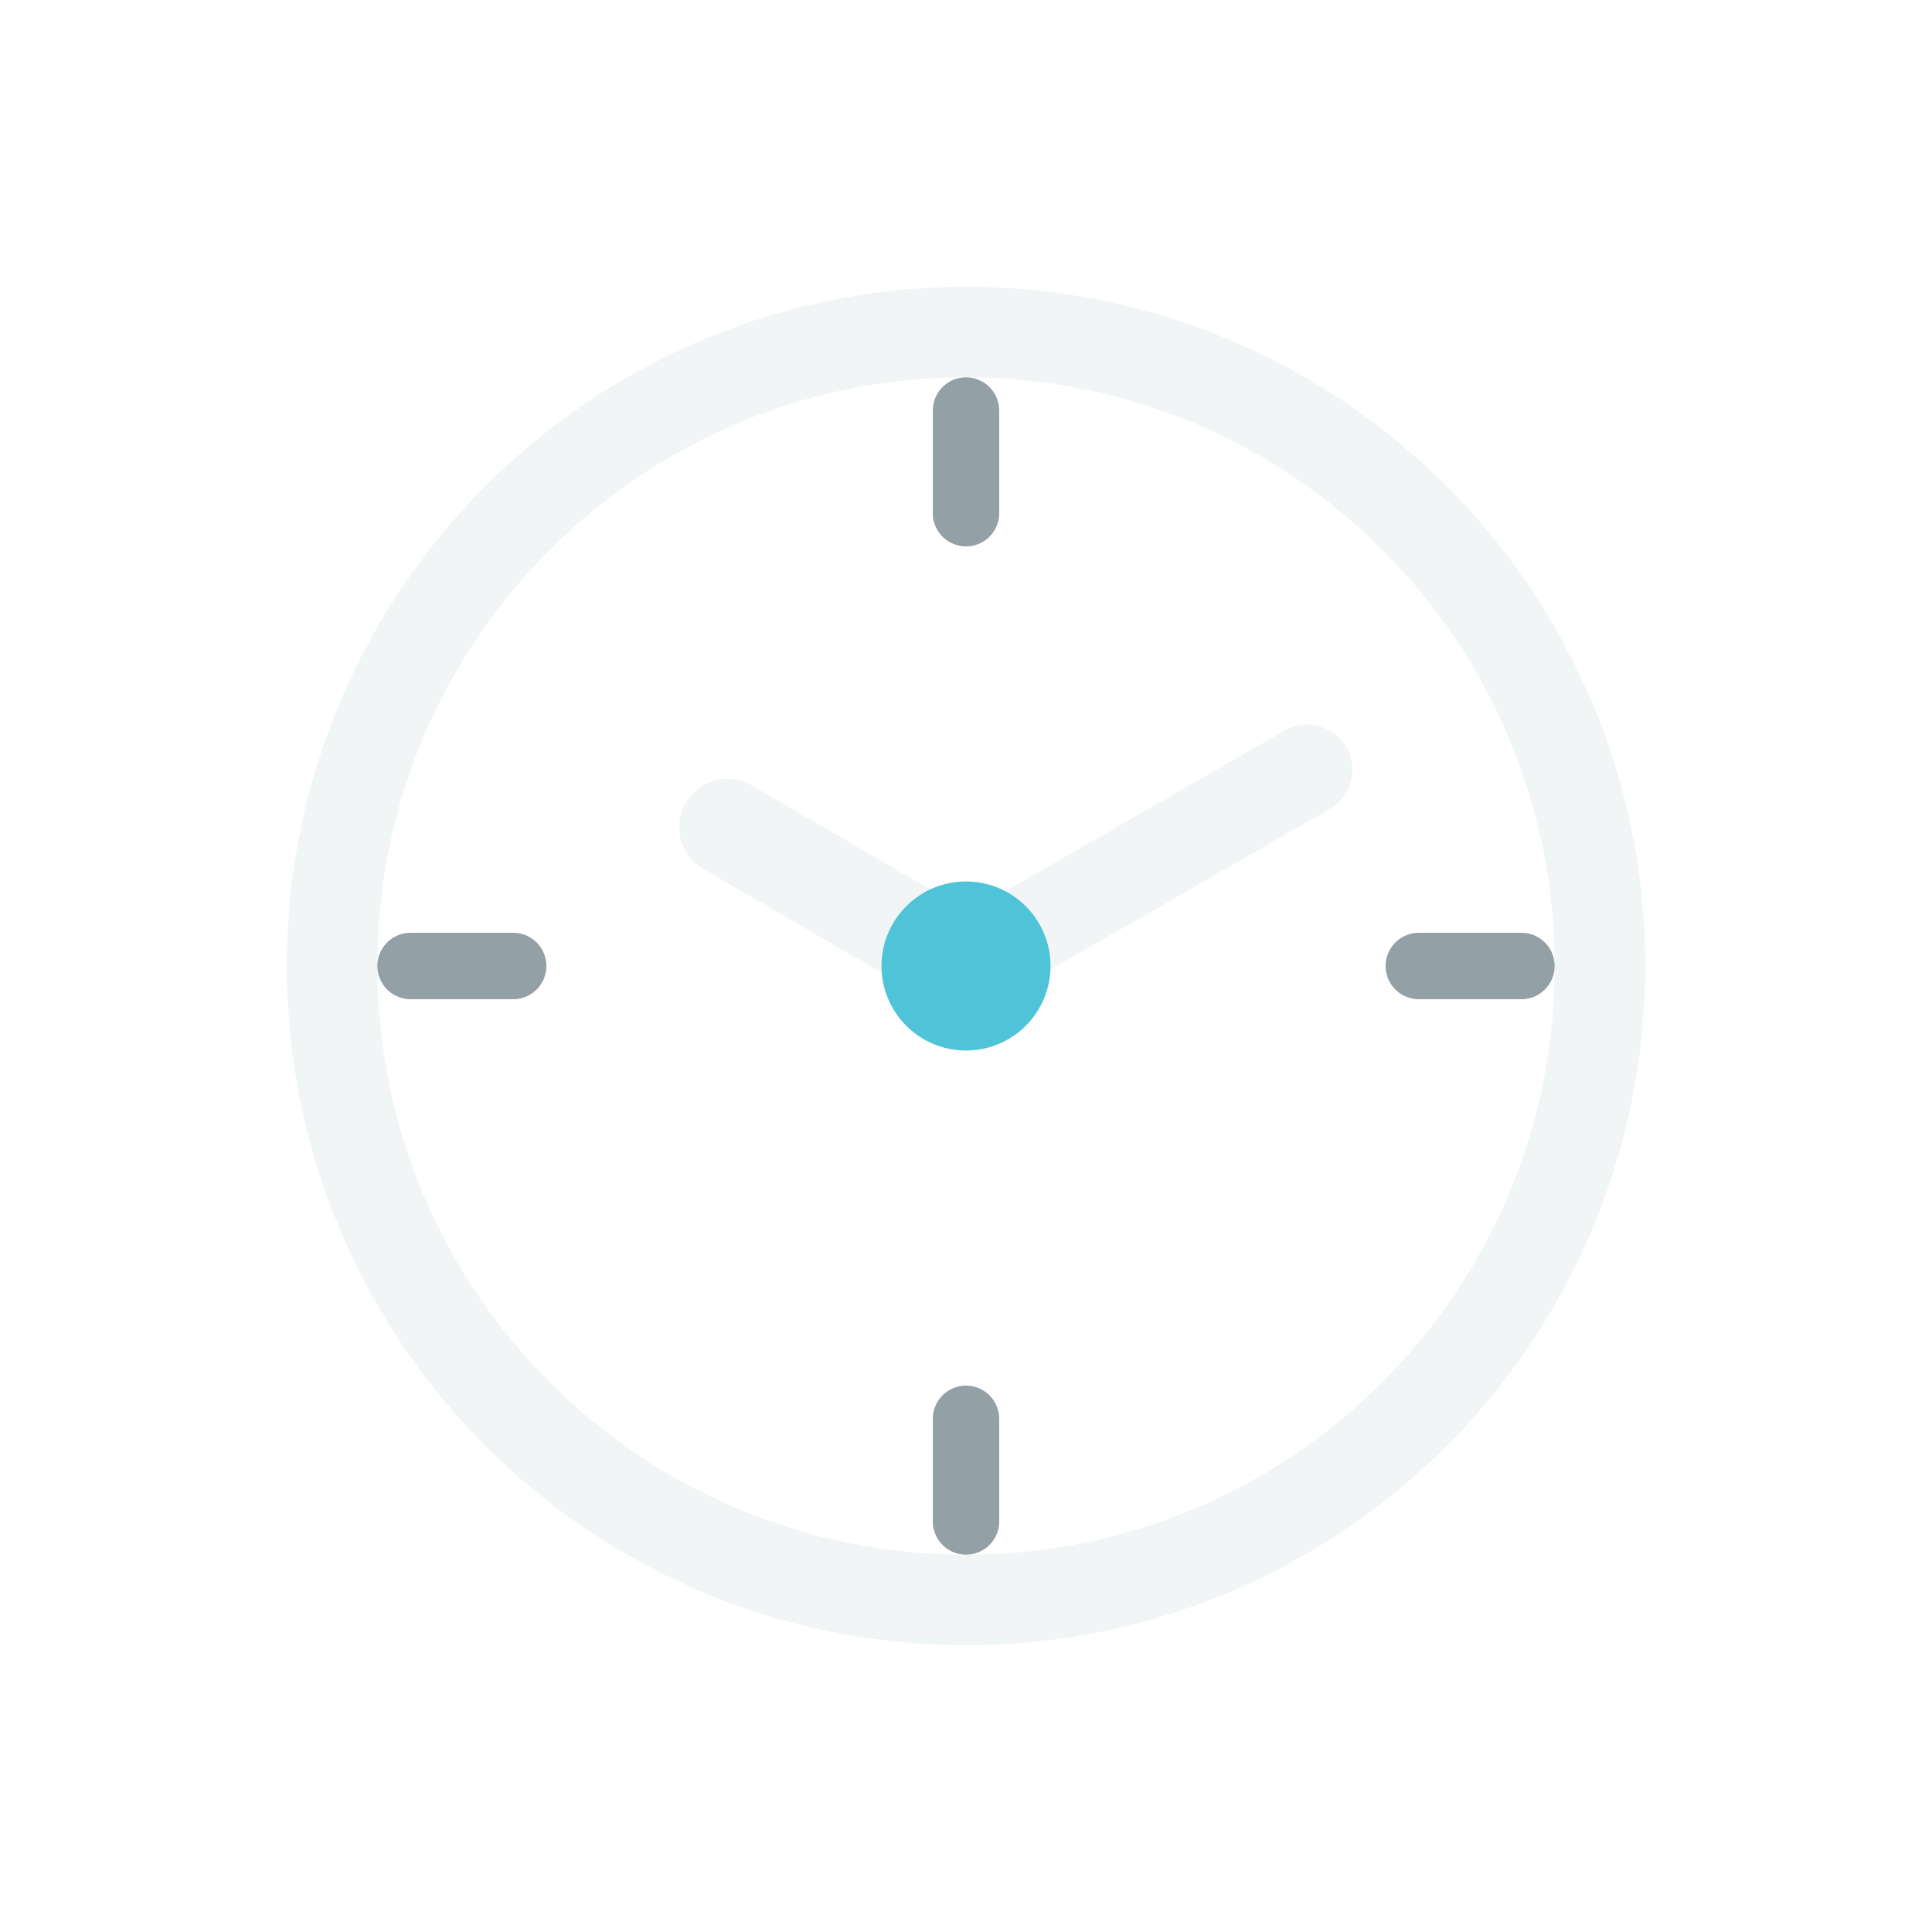
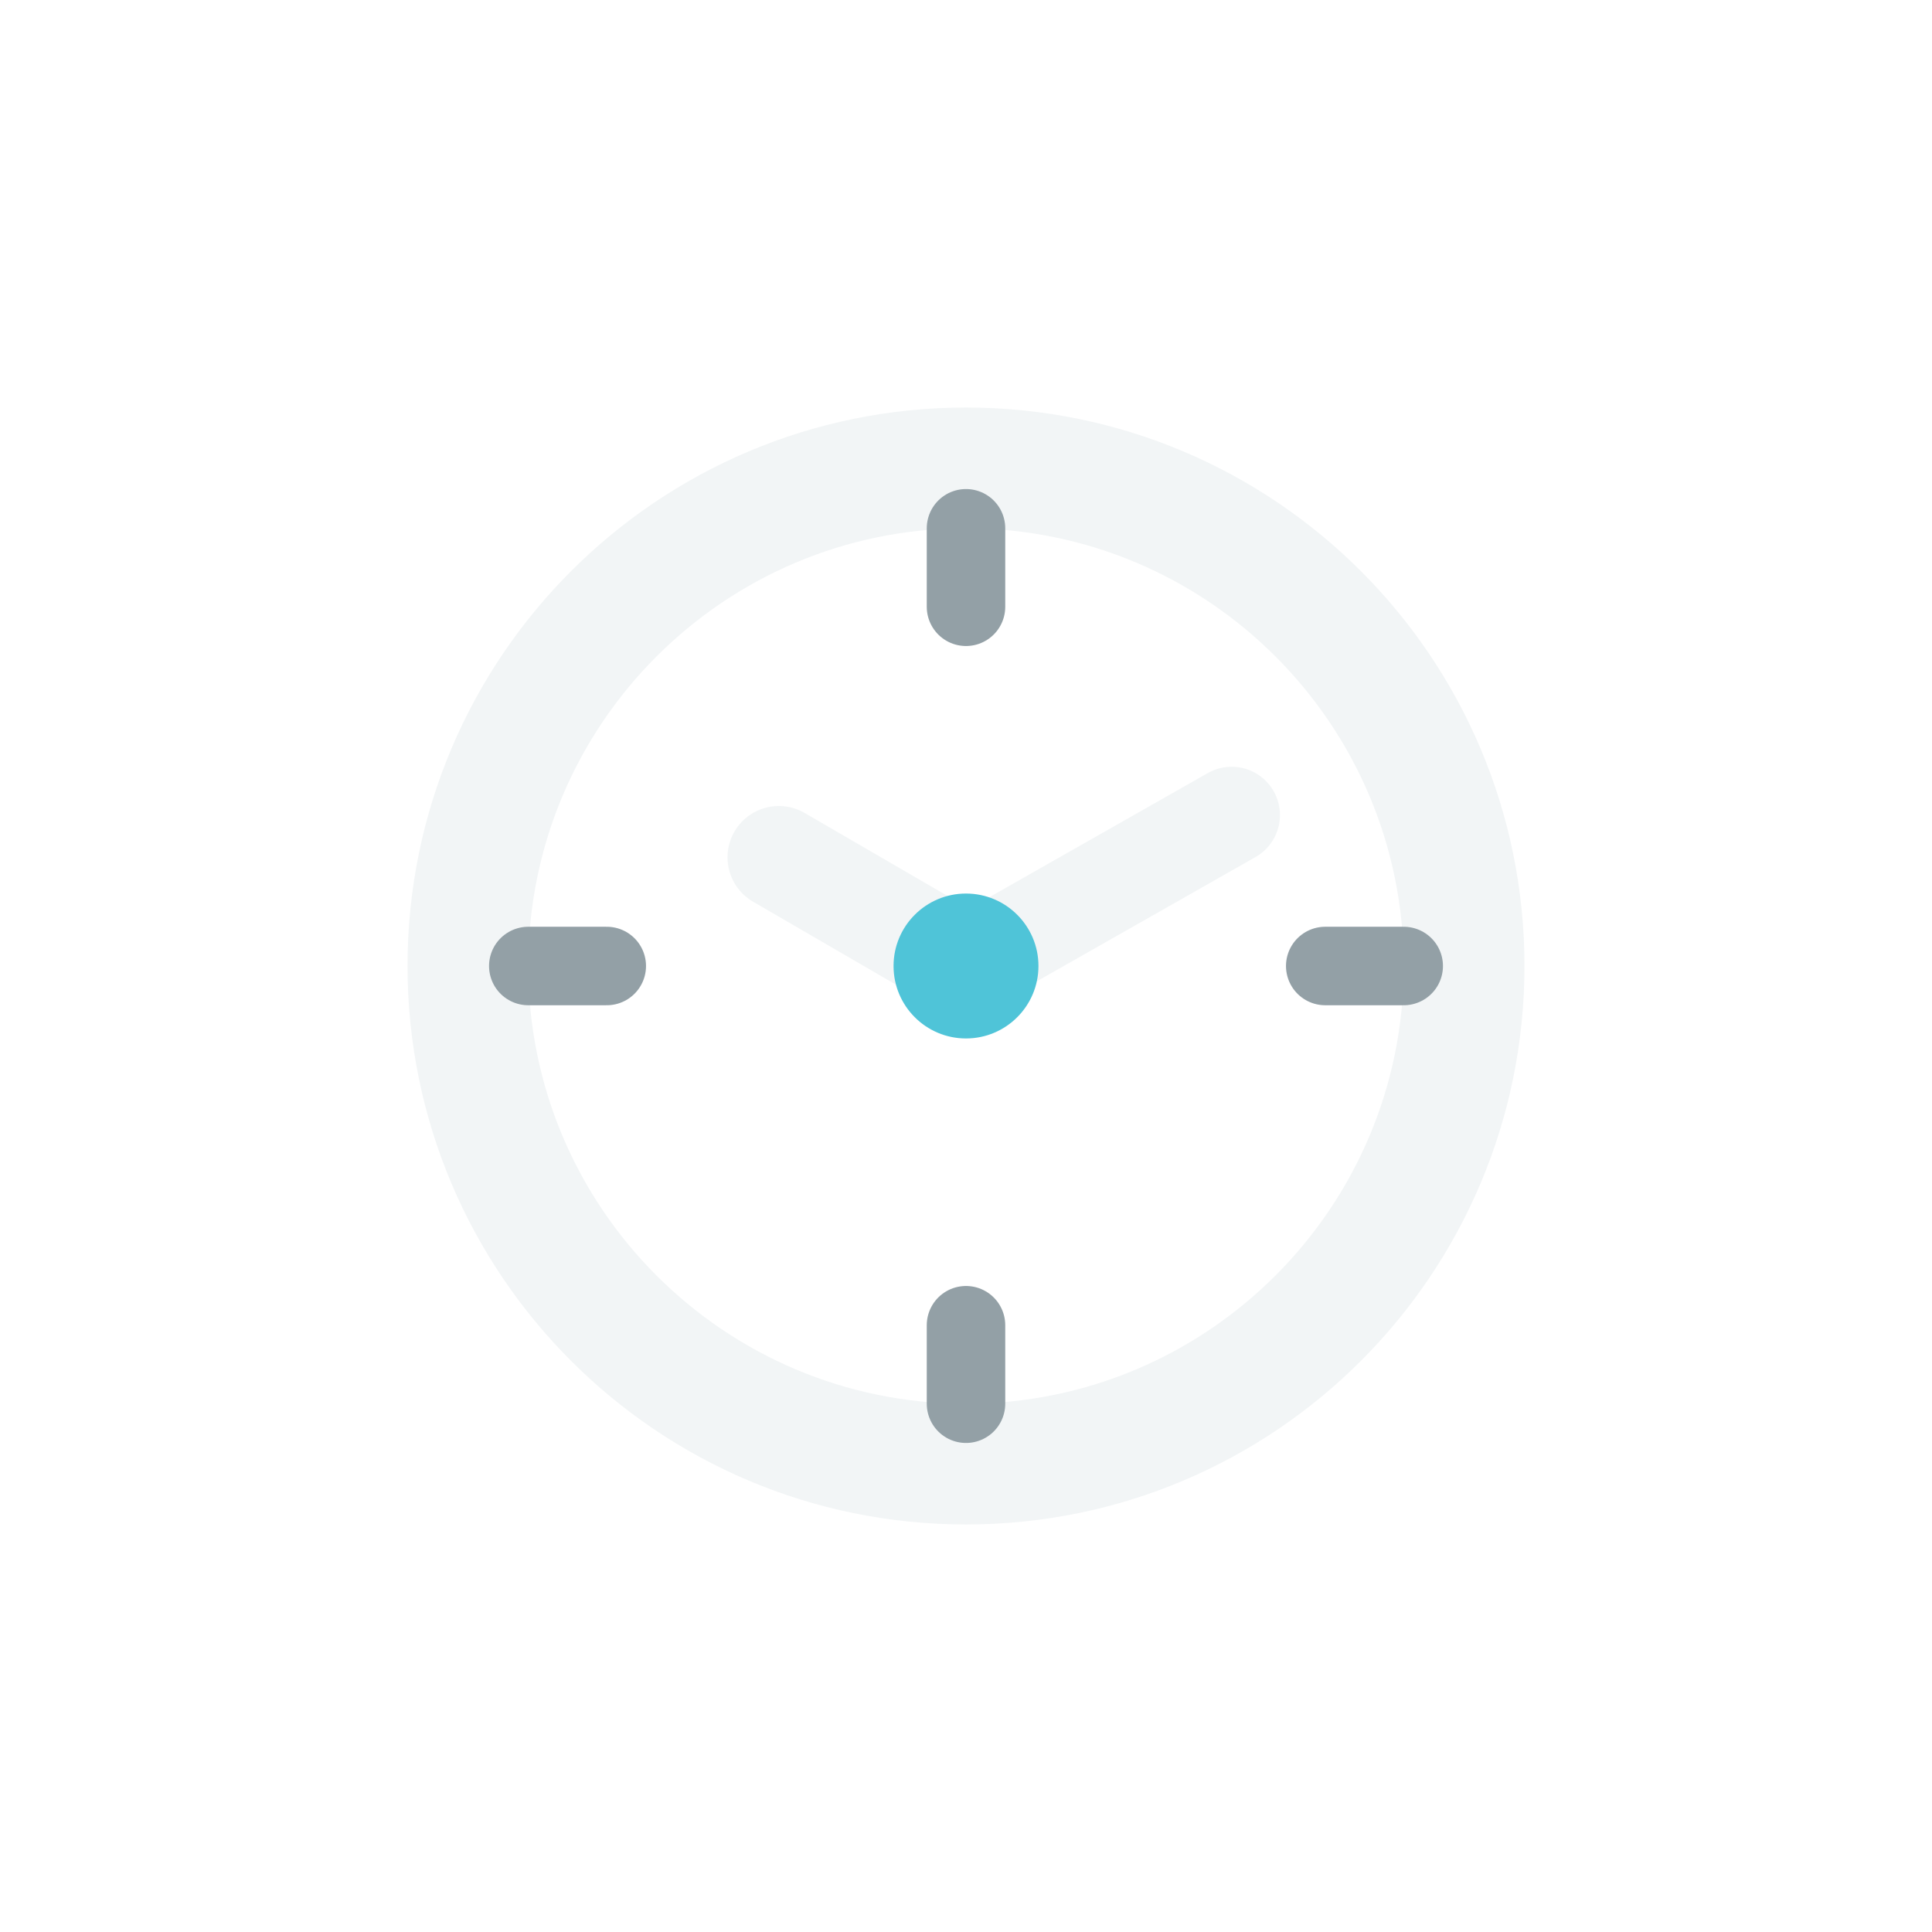
<svg xmlns="http://www.w3.org/2000/svg" viewBox="0 0 64 64" fill="none">
-   <circle cx="32" cy="32" r="21" stroke="#F2F5F6" stroke-width="3" />
-   <path d="M32 13.6v3.4M50.4 32h-3.4M32 50.4v-3.4M13.6 32h3.4" stroke="#93A0A6" stroke-width="2.2" stroke-linecap="round" />
-   <path d="M32 32 24.1 27.4" stroke="#F2F5F6" stroke-width="3.2" stroke-linecap="round" />
-   <path d="M32 32 43.3 25.5" stroke="#F2F5F6" stroke-width="3" stroke-linecap="round" />
-   <circle cx="32" cy="32" r="2.8" fill="#4FC4D8" />
+   <circle cx="32" cy="32" r="16.5" stroke="#F2F5F6" stroke-width="4" />
+   <path d="M32 17.5v2.6M46.5 32h-2.6M32 46.5v-2.6M17.5 32h2.6" stroke="#93A0A6" stroke-width="2.6" stroke-linecap="round" />
+   <path d="M32 32 25.8 28.4" stroke="#F2F5F6" stroke-width="3.4" stroke-linecap="round" />
+   <path d="M32 32 40.8 27" stroke="#F2F5F6" stroke-width="3.2" stroke-linecap="round" />
+   <circle cx="32" cy="32" r="2.4" fill="#4FC4D8" />
</svg>
